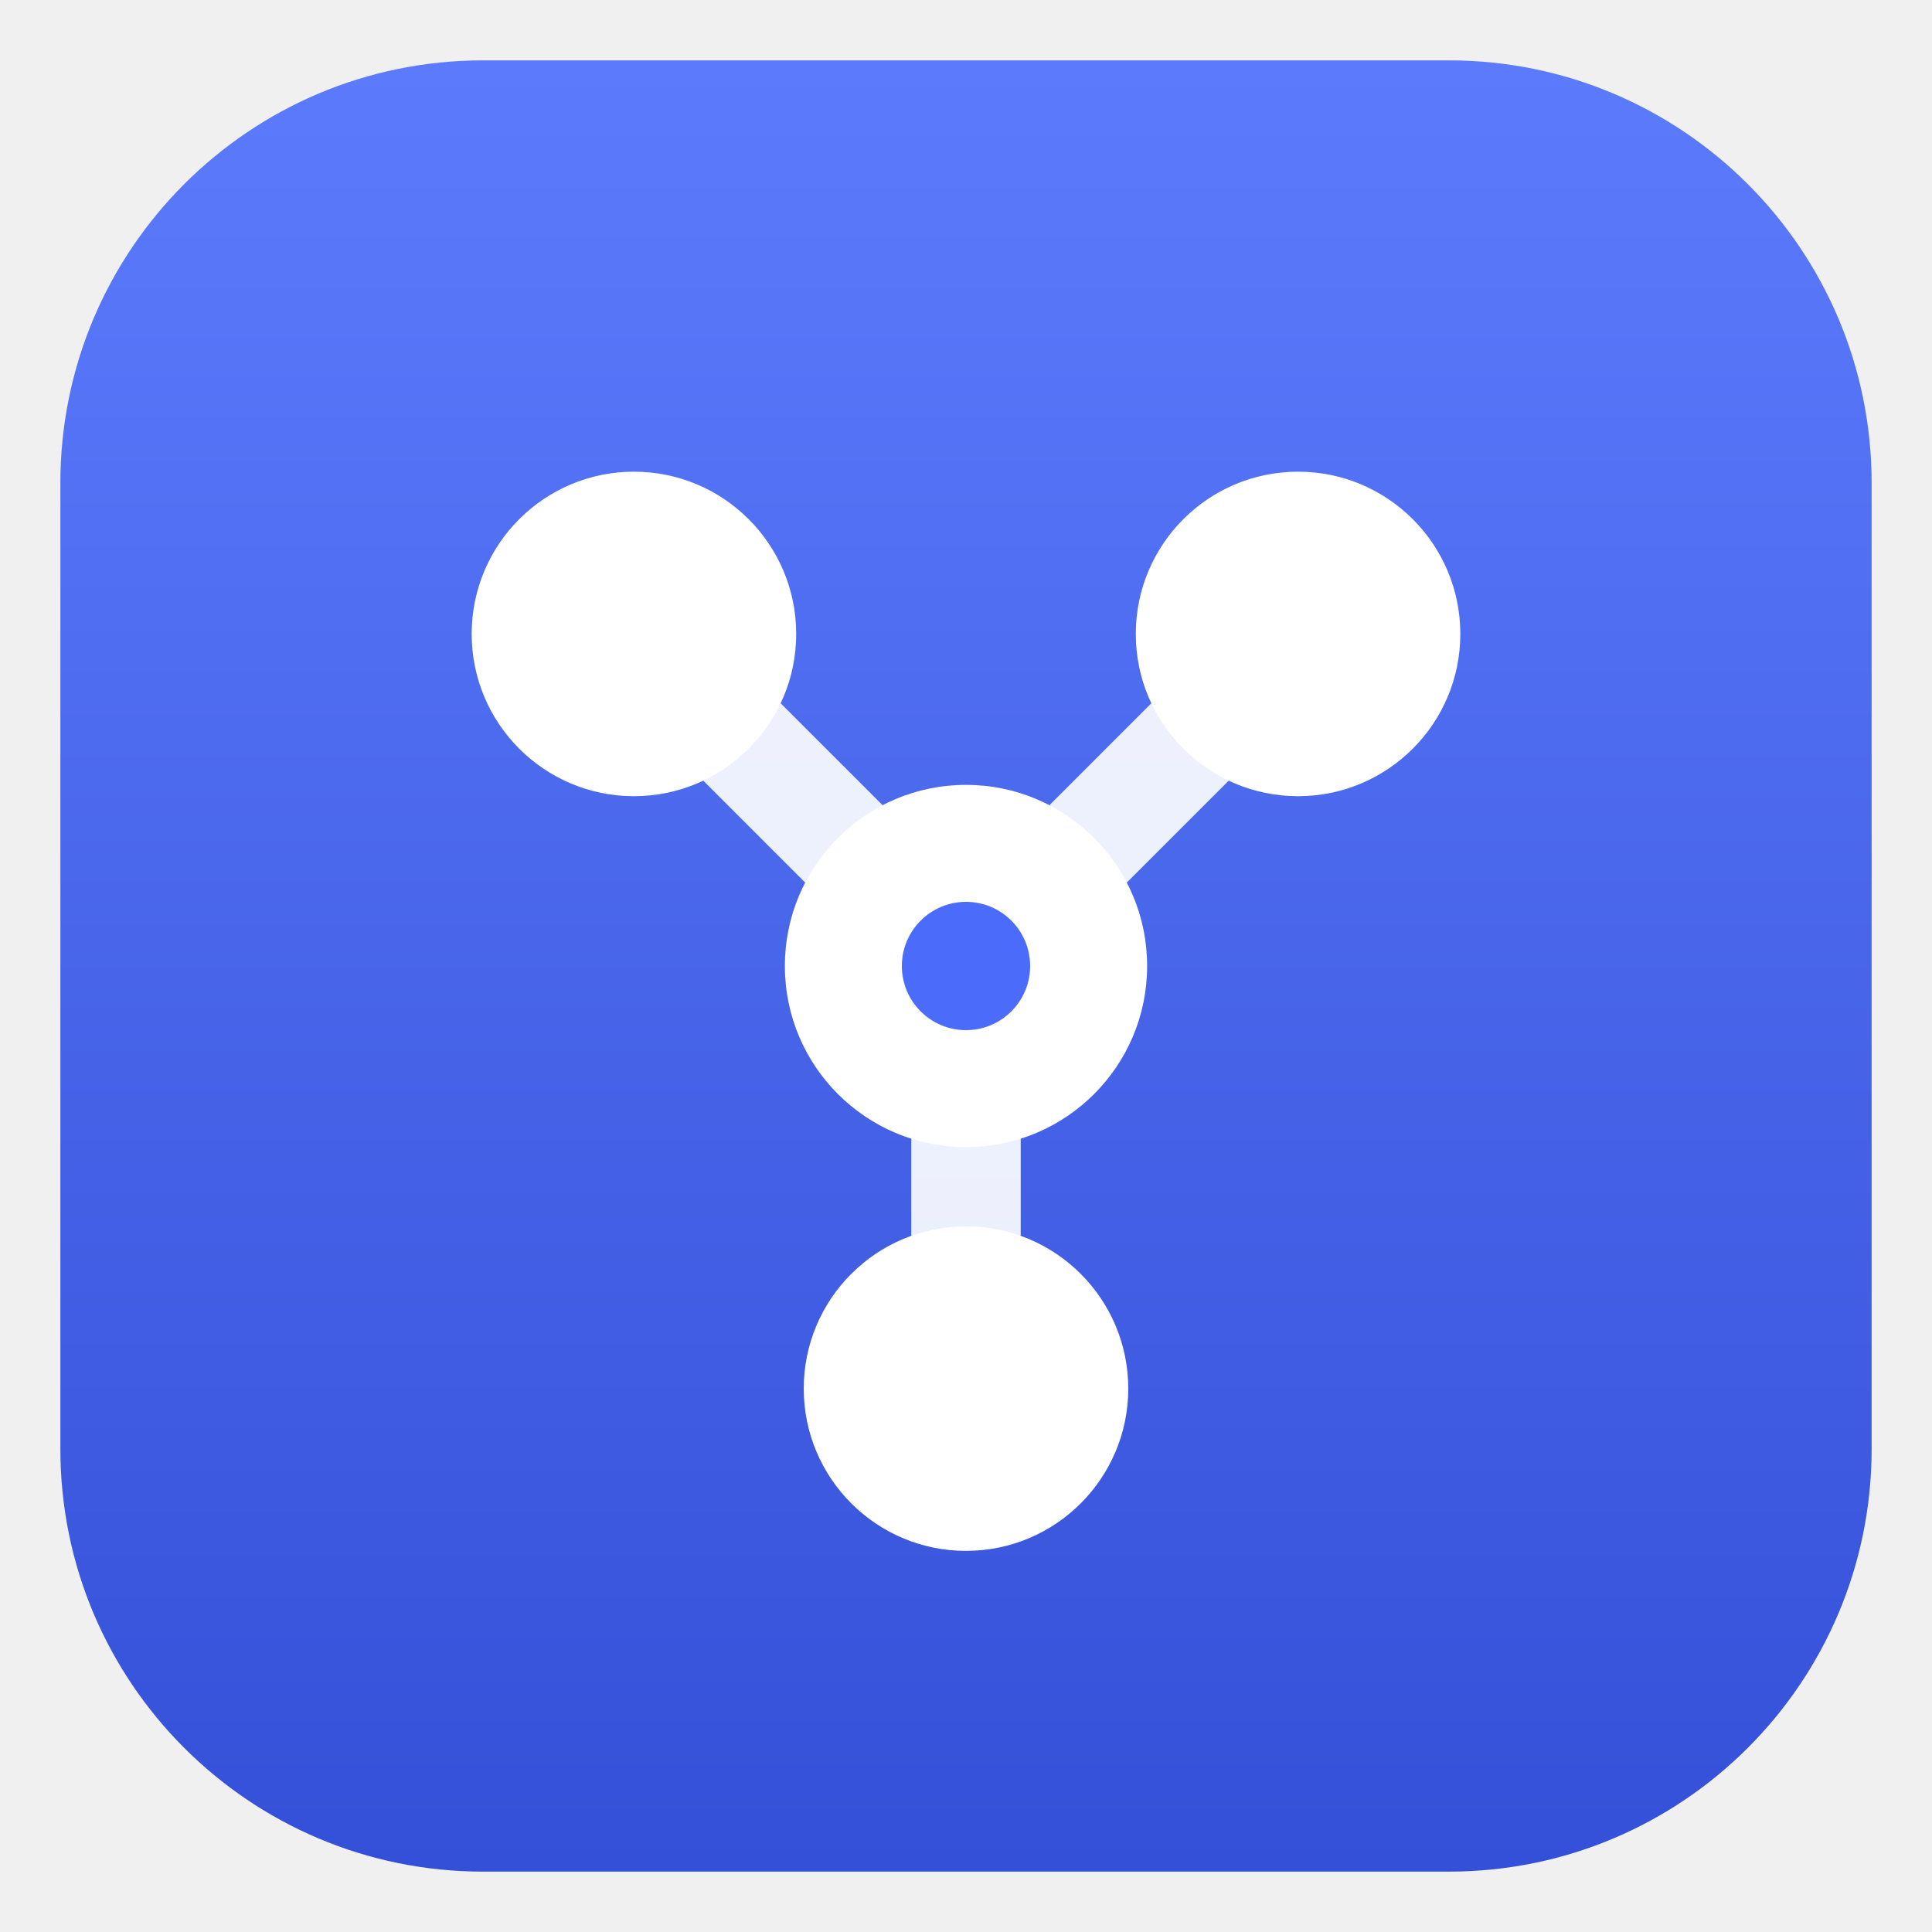
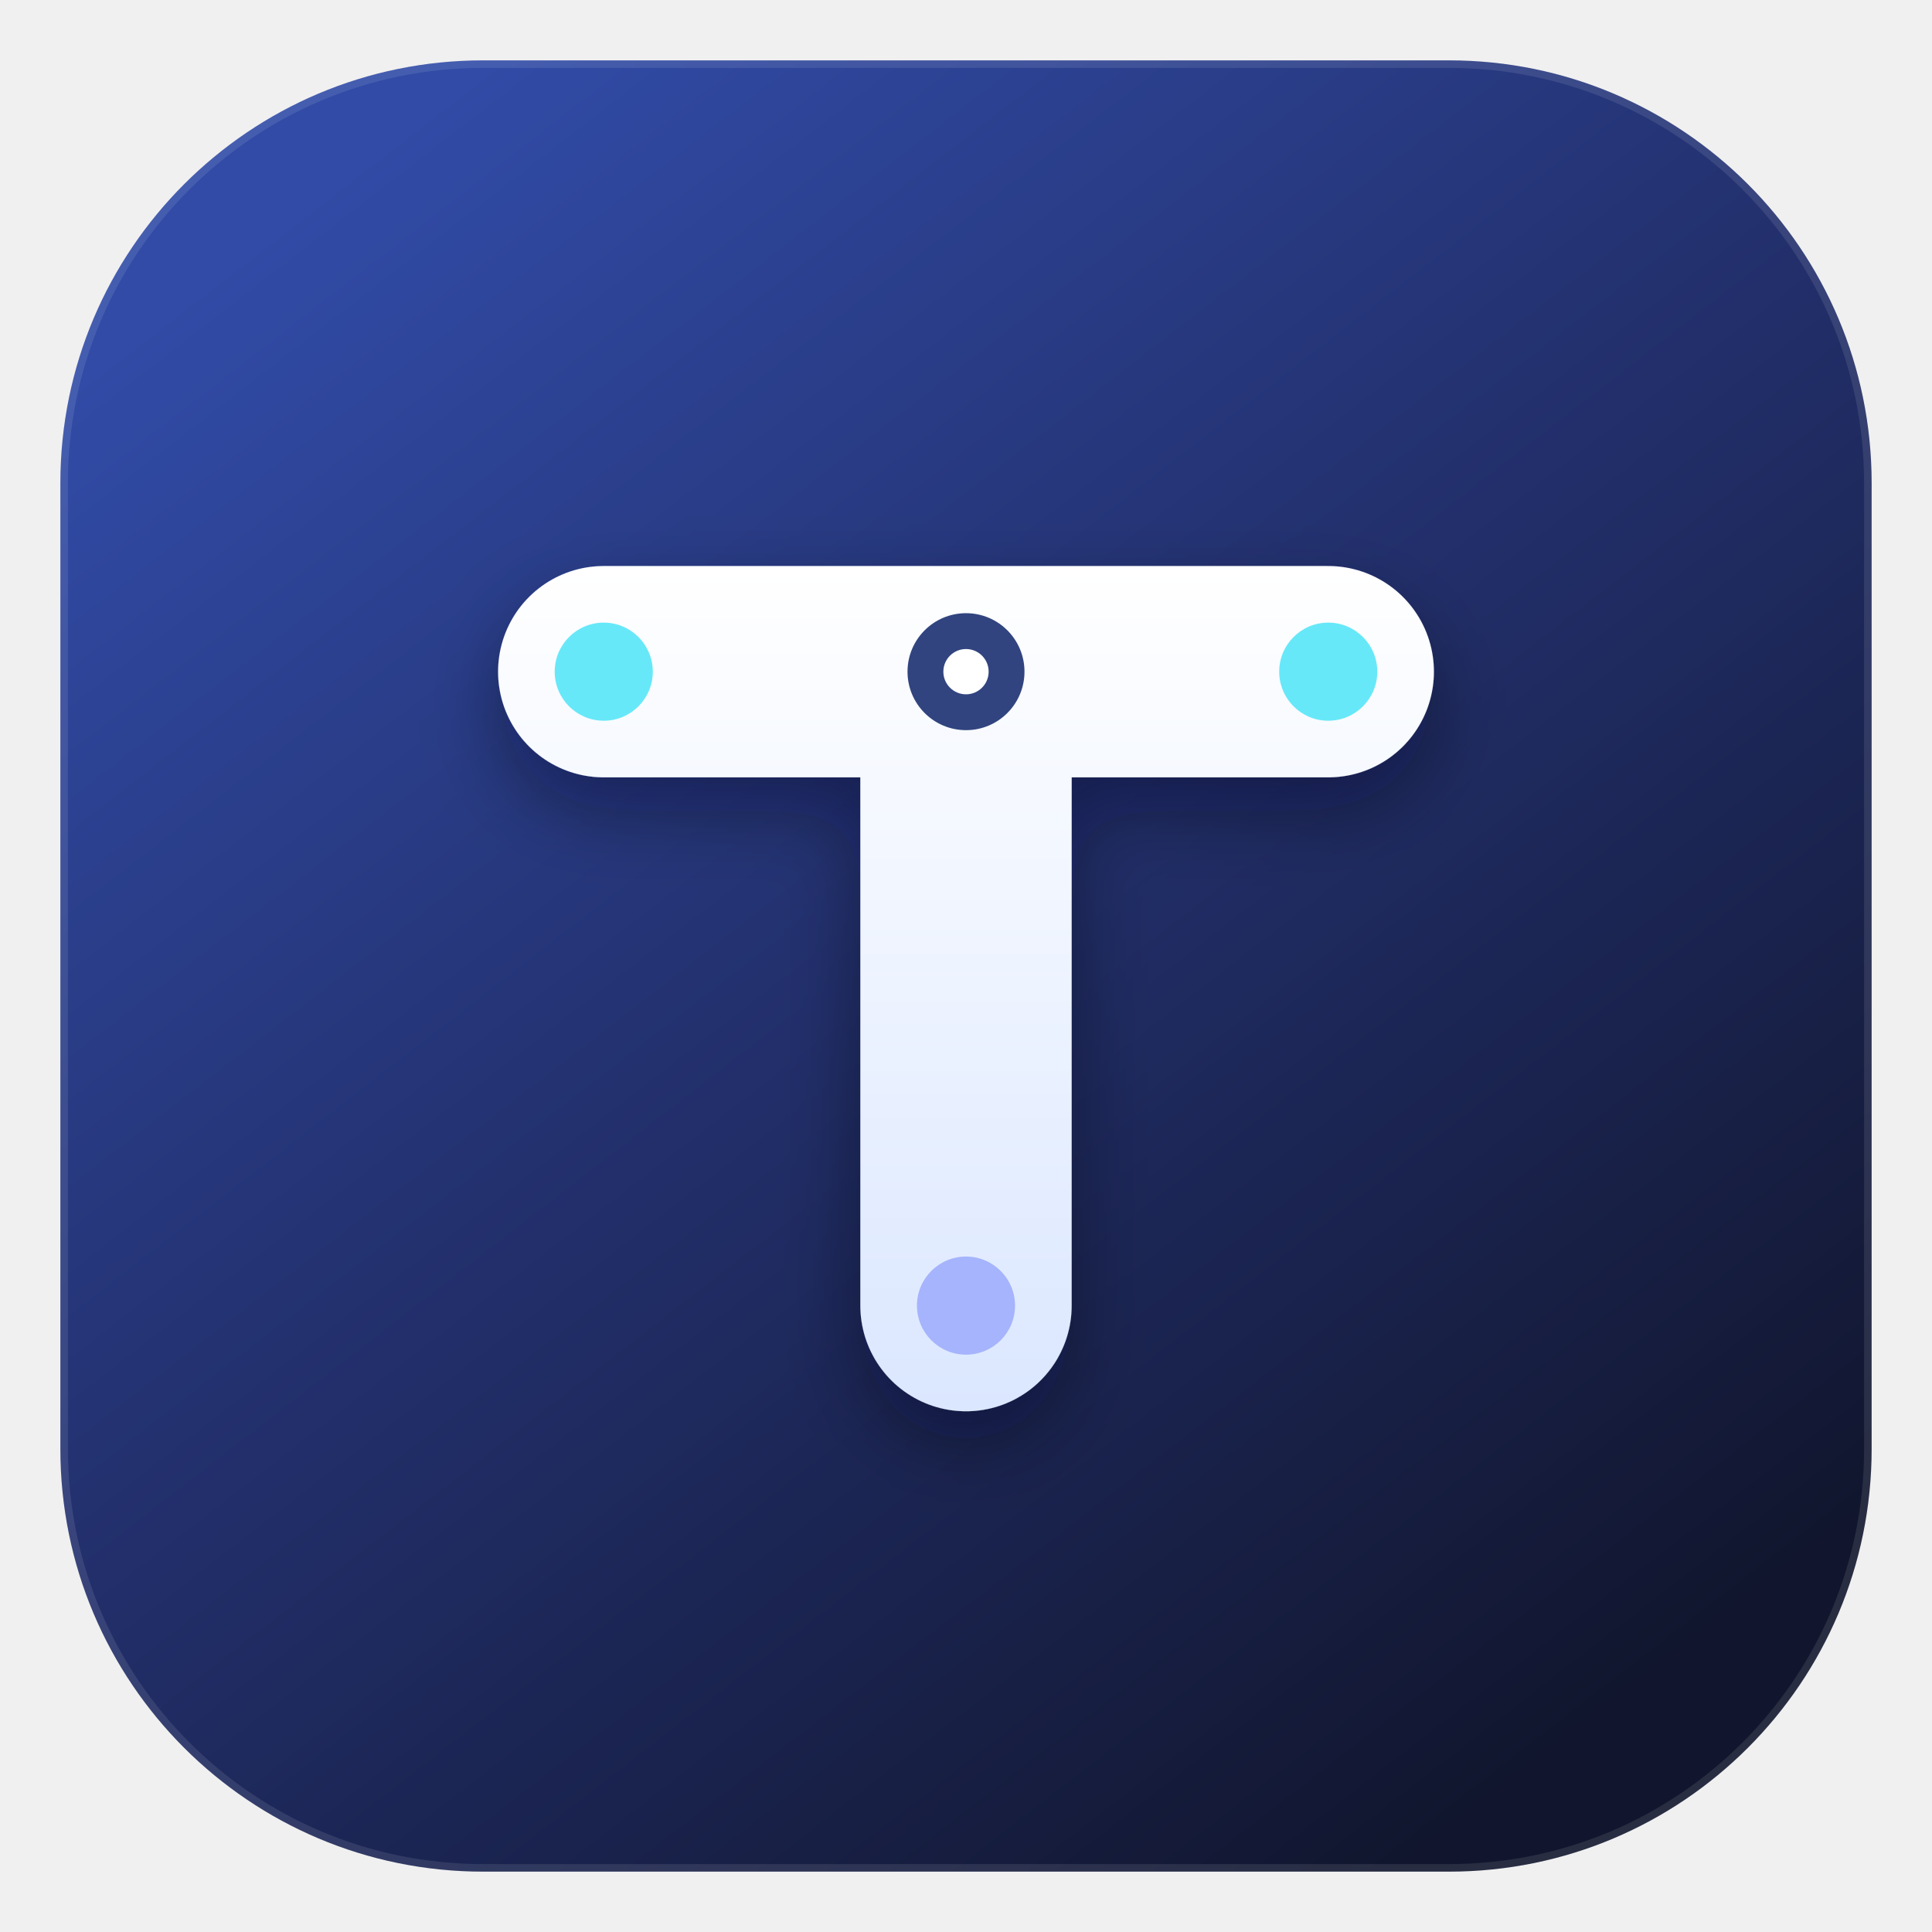
<svg xmlns="http://www.w3.org/2000/svg" width="1024" height="1024" viewBox="0 0 1024 1024">
  <defs>
-     <linearGradient id="background" x1="0" y1="0" x2="0" y2="1">
-       <stop offset="0" stop-color="#5c7bfc" />
-       <stop offset="1" stop-color="#3450d8" />
+     <linearGradient id="background" x1="180" y1="96" x2="824" y2="928" gradientUnits="userSpaceOnUse">
+       <stop offset="0" stop-color="#314ba6" />
+       <stop offset="0.48" stop-color="#222f6b" />
+       <stop offset="1" stop-color="#11162e" />
    </linearGradient>
+     <radialGradient id="cyan-glow" cx="0" cy="0" r="1" gradientTransform="translate(790 190) rotate(132) scale(650)">
+       <stop stop-color="#22d3ee" stop-opacity="0.3" />
+       <stop offset="1" stop-color="#22d3ee" stop-opacity="0" />
+     </radialGradient>
+     <radialGradient id="violet-glow" cx="0" cy="0" r="1" gradientTransform="translate(220 850) rotate(-42) scale(620)">
+       <stop stop-color="#8b5cf6" stop-opacity="0.24" />
+       <stop offset="1" stop-color="#8b5cf6" stop-opacity="0" />
+     </radialGradient>
+     <linearGradient id="mark" x1="512" y1="300" x2="512" y2="748" gradientUnits="userSpaceOnUse">
+       <stop stop-color="#ffffff" />
+       <stop offset="1" stop-color="#dbe7ff" />
+     </linearGradient>
+     <filter id="shadow" x="200" y="250" width="624" height="560" filterUnits="userSpaceOnUse">
+       <feDropShadow dx="0" dy="18" stdDeviation="20" flood-color="#050818" flood-opacity="0.38" />
+     </filter>
  </defs>
  <rect x="32" y="32" width="960" height="960" rx="224" fill="url(#background)" />
-   <g fill="none" stroke="#fff" stroke-width="58" stroke-linecap="round" stroke-linejoin="round" opacity="0.9">
-     <path d="M336 336 512 512 688 336M512 512v208" />
+   <rect x="32" y="32" width="960" height="960" rx="224" fill="url(#cyan-glow)" />
+   <rect x="32" y="32" width="960" height="960" rx="224" fill="url(#violet-glow)" />
+   <rect x="34" y="34" width="956" height="956" rx="222" fill="none" stroke="#ffffff" stroke-opacity="0.1" stroke-width="4" />
+   <g fill="none" stroke="url(#mark)" stroke-width="112" stroke-linecap="round" filter="url(#shadow)">
+     <path d="M320 356H704M512 356V692" />
  </g>
-   <g fill="#fff">
-     <circle cx="336" cy="336" r="86" />
-     <circle cx="688" cy="336" r="86" />
-     <circle cx="512" cy="512" r="96" />
-     <circle cx="512" cy="736" r="86" />
-   </g>
-   <circle cx="512" cy="512" r="34" fill="#4b6bfb" />
+   <circle cx="320" cy="356" r="26" fill="#67e8f9" />
+   <circle cx="704" cy="356" r="26" fill="#67e8f9" />
+   <circle cx="512" cy="692" r="26" fill="#a5b4fc" />
+   <circle cx="512" cy="356" r="31" fill="#31447f" />
+   <circle cx="512" cy="356" r="12" fill="#ffffff" />
</svg>
